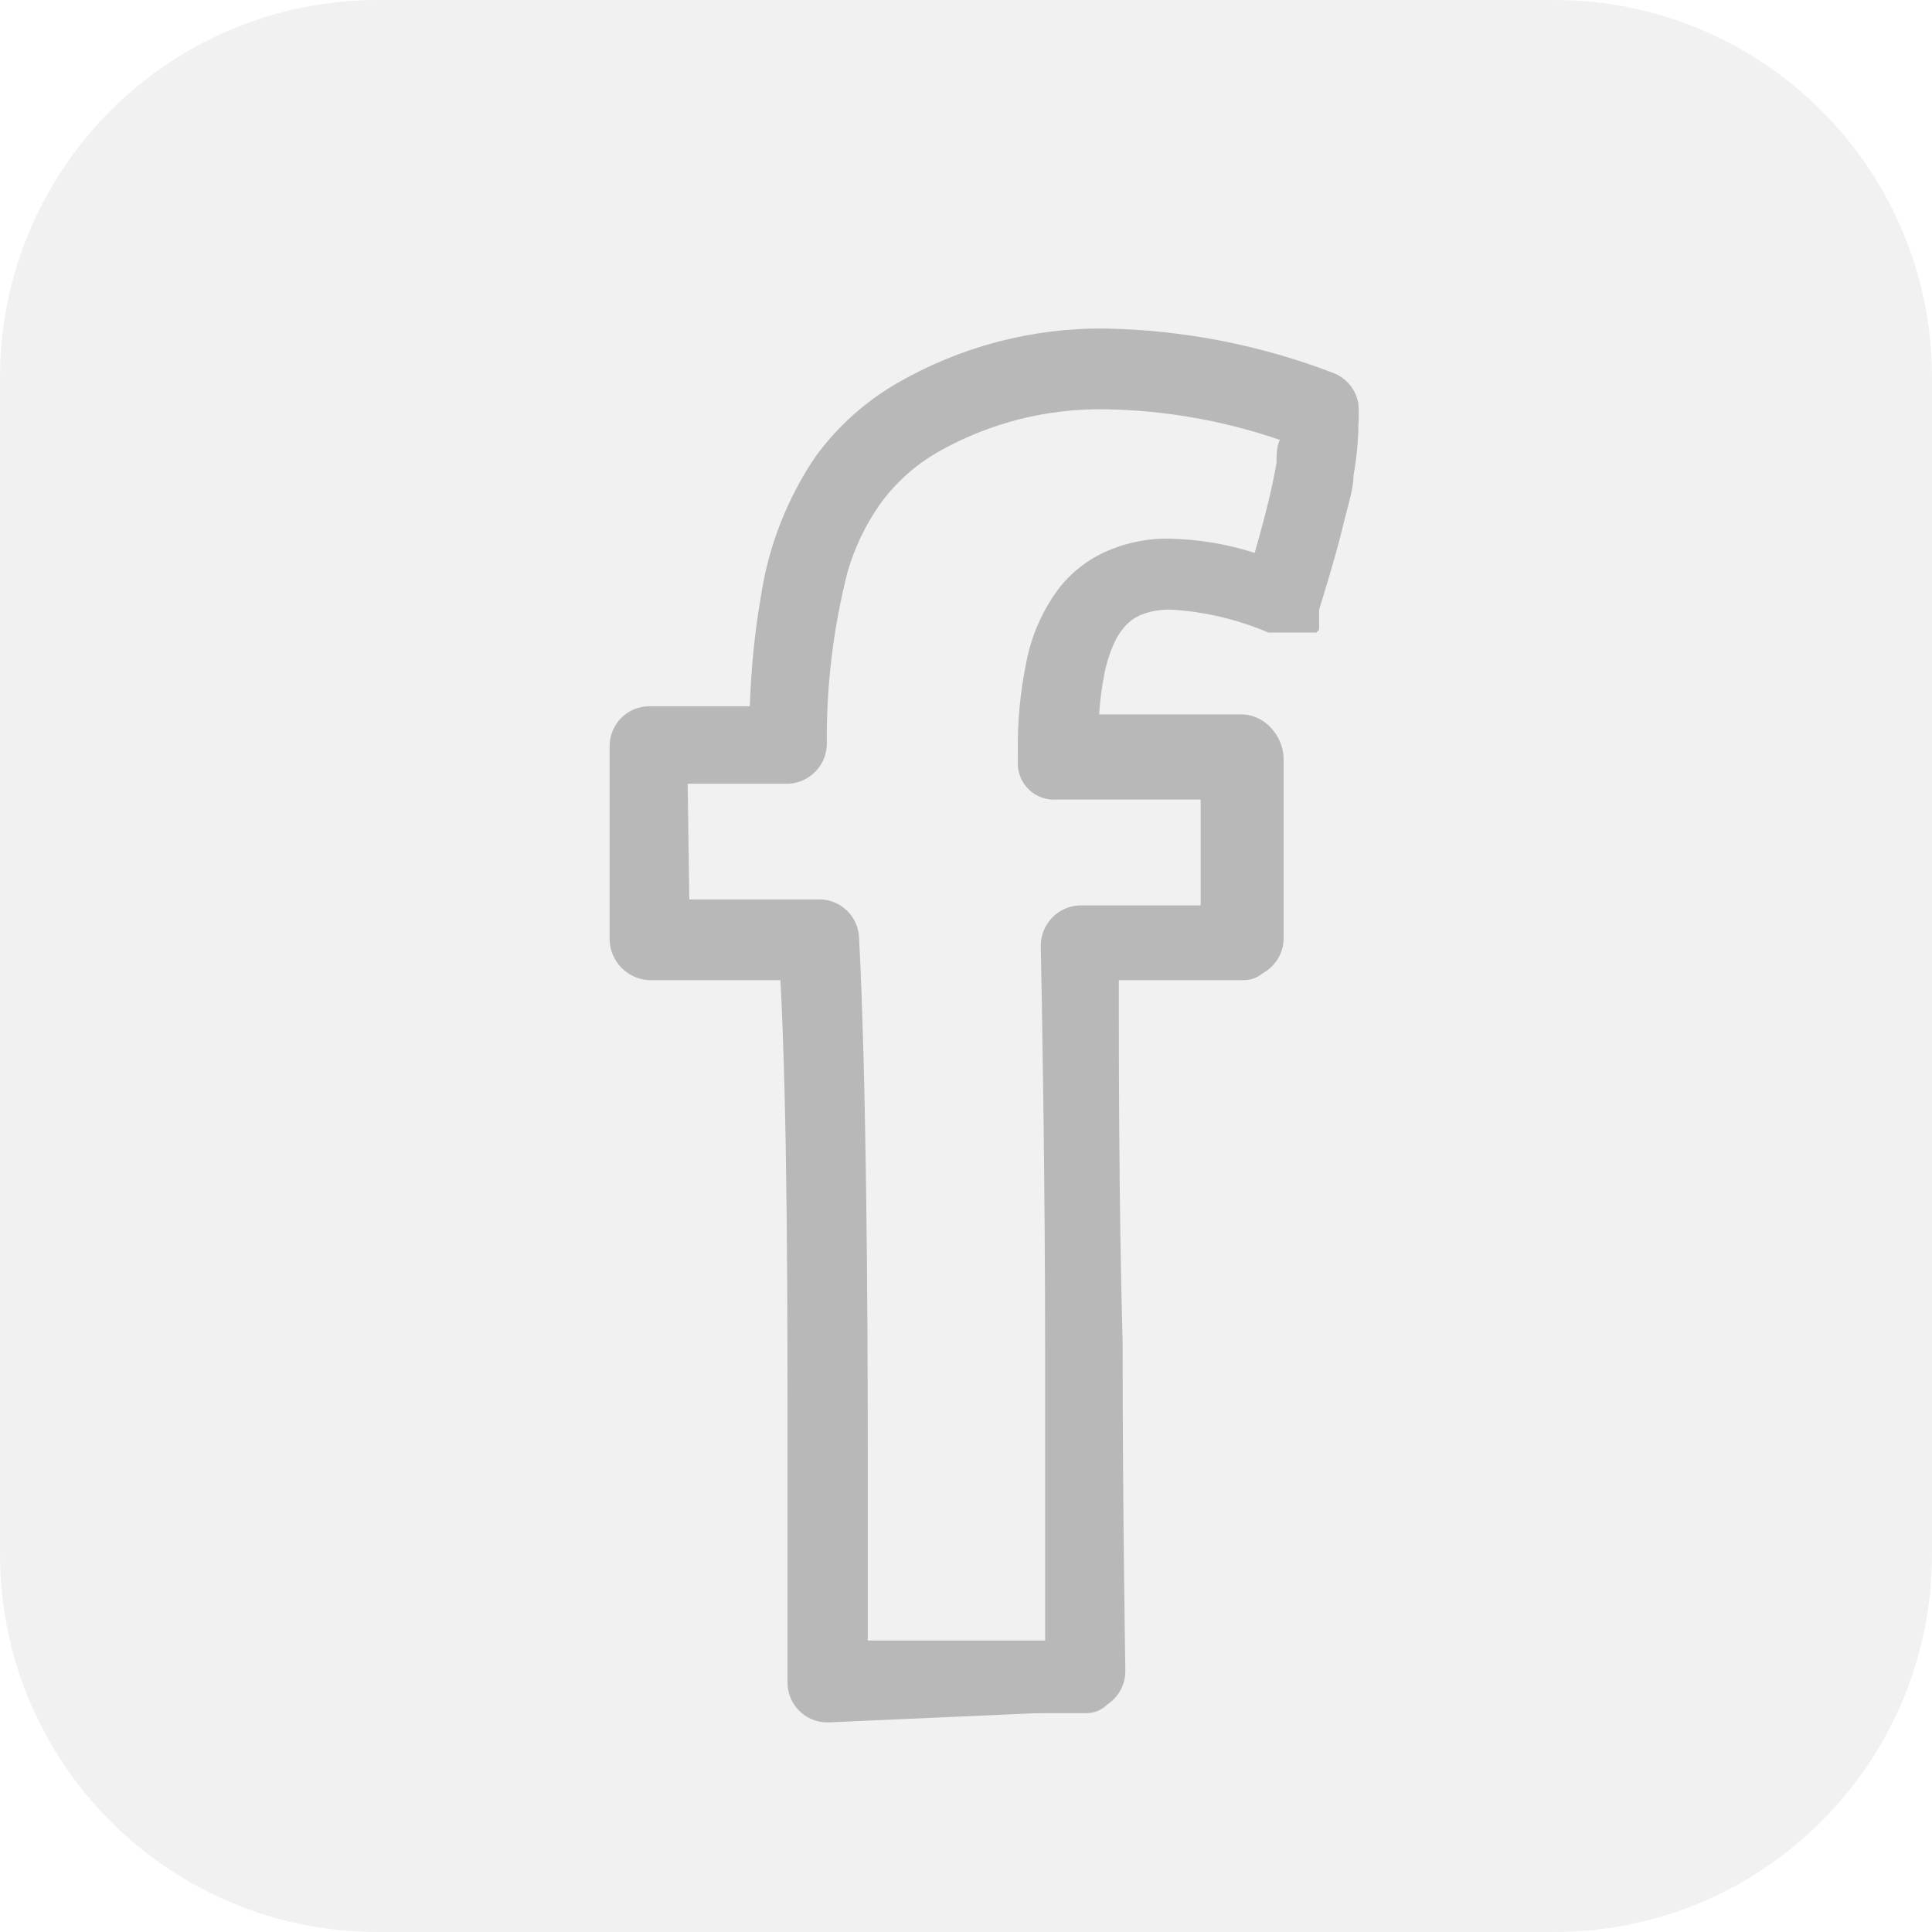
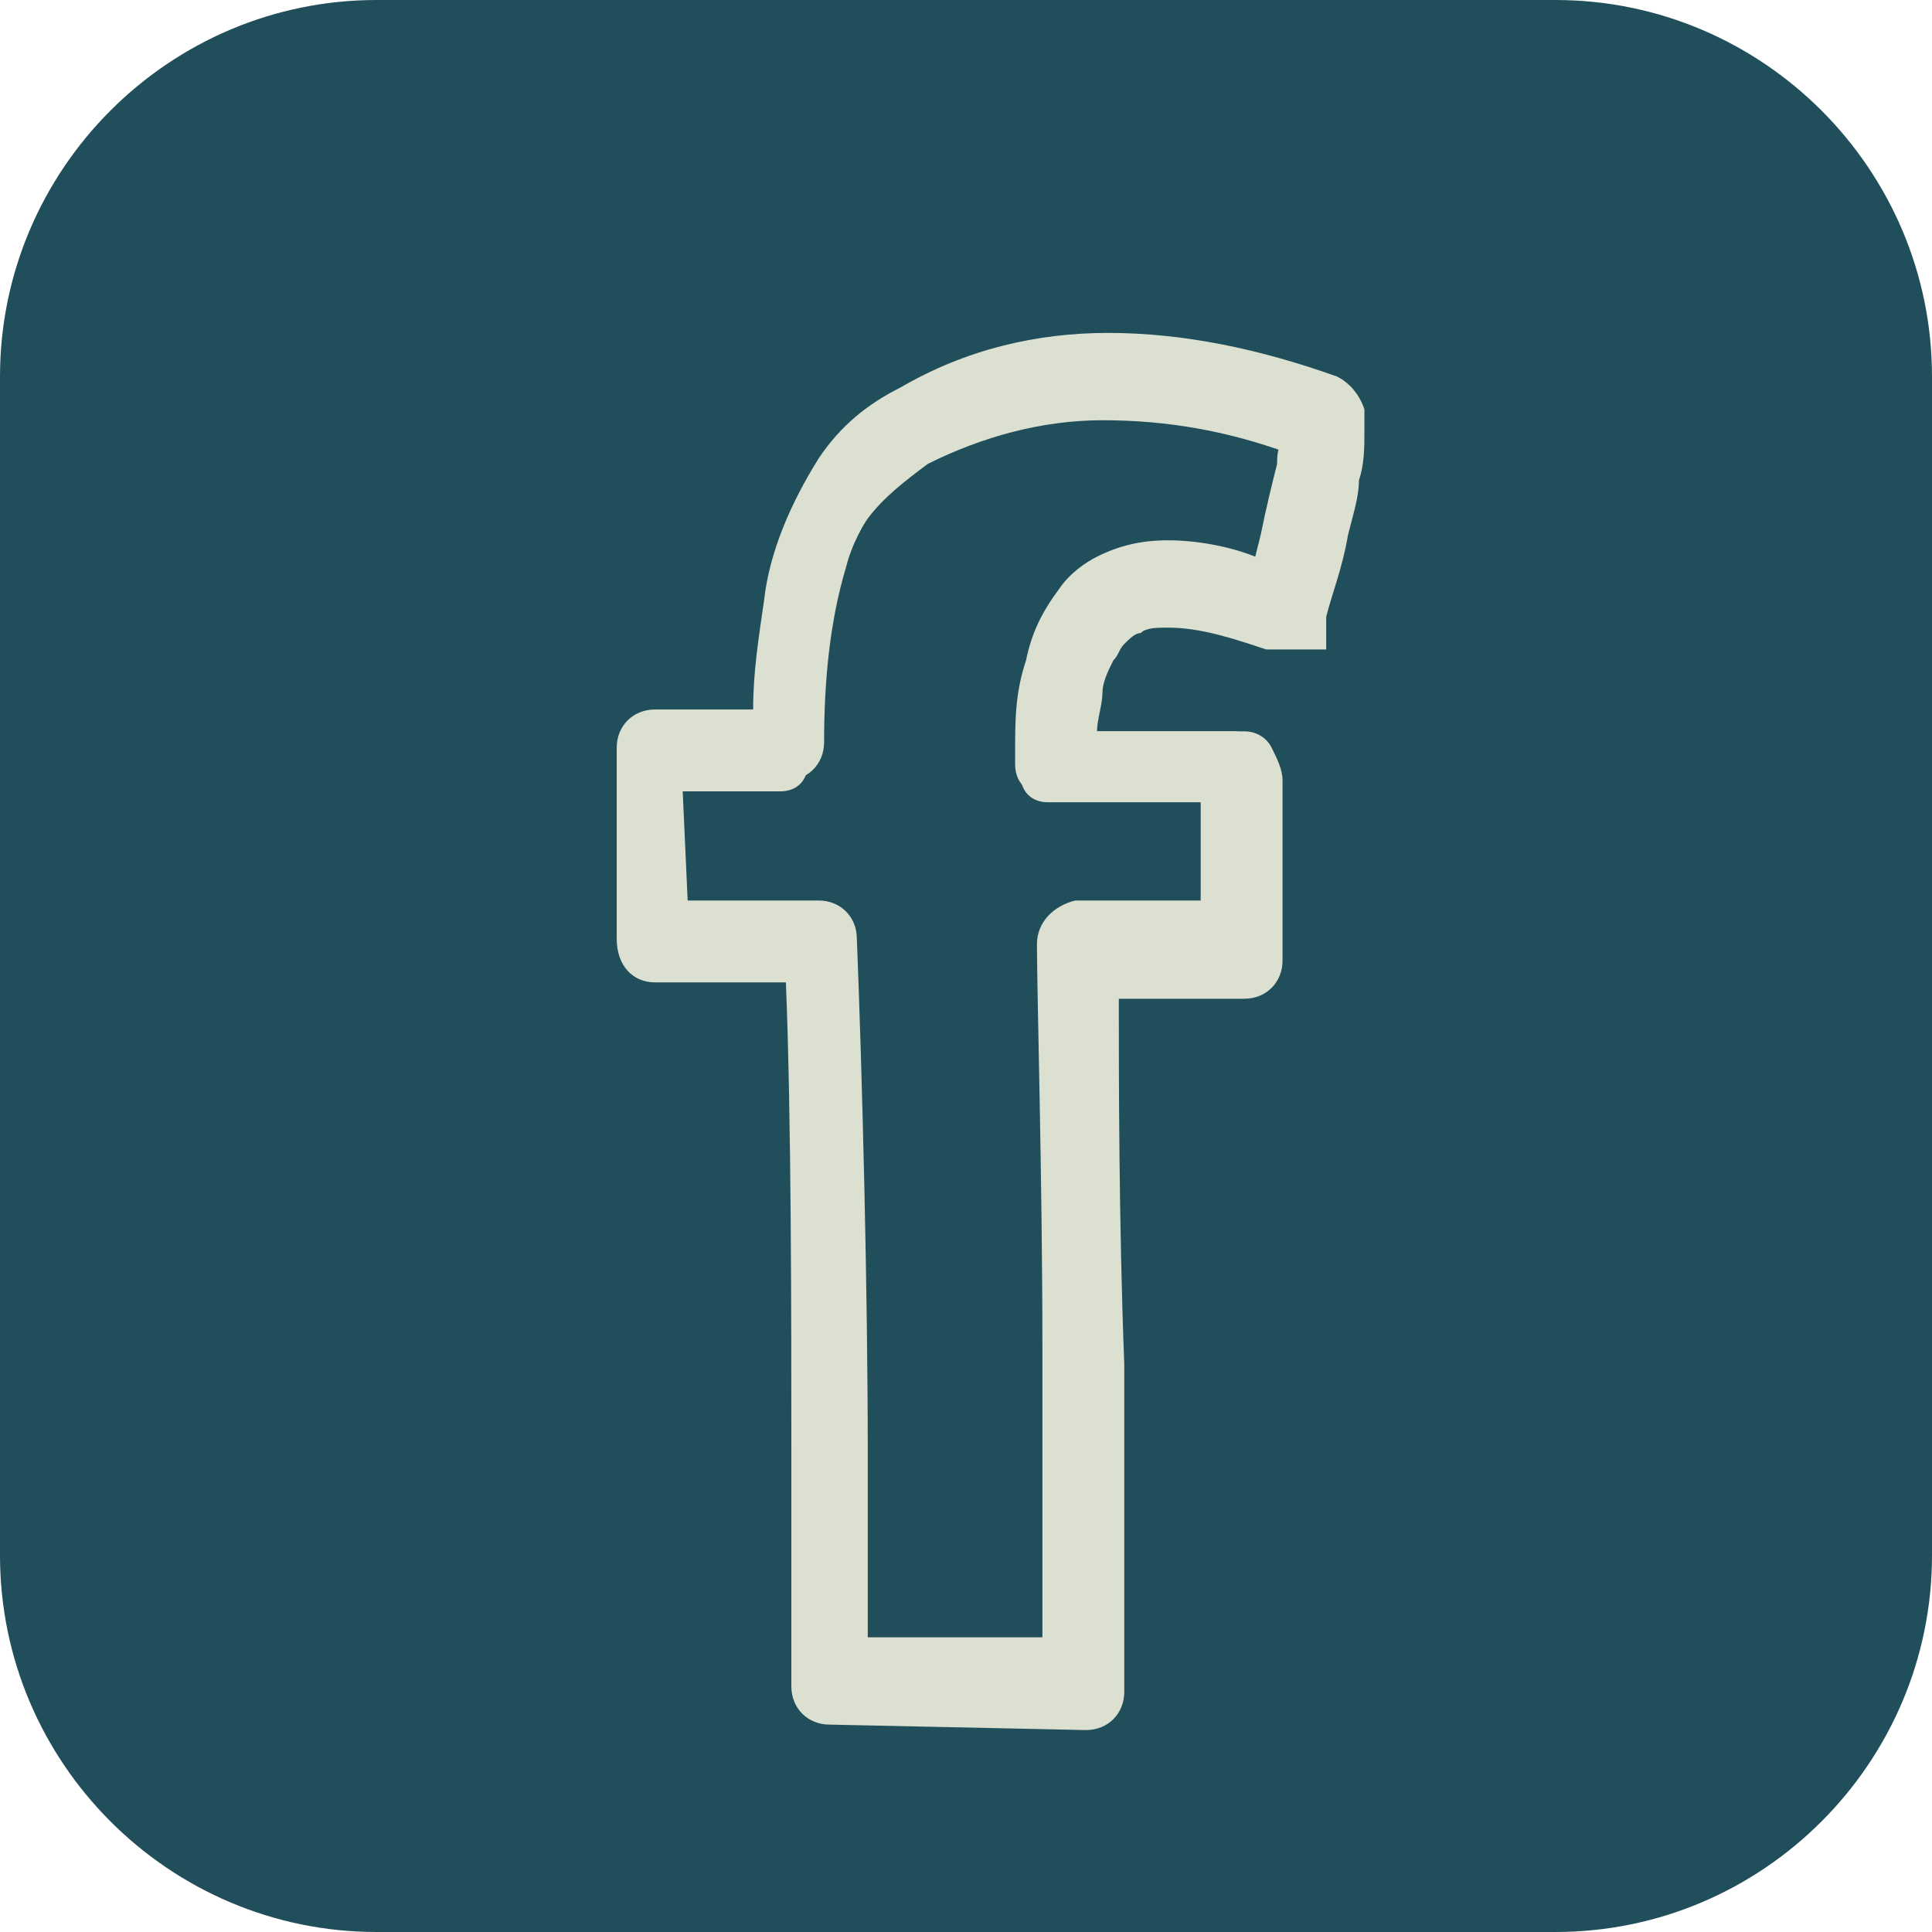
- <svg xmlns="http://www.w3.org/2000/svg" id="Layer_1" data-name="Layer 1" viewBox="0 0 35.4 35.4">
-   <defs>
-     <style>.cls-1{fill:#f1f1f1;}.cls-2{fill:#b8b8b8;}</style>
-   </defs>
-   <rect class="cls-1" width="35.4" height="35.4" rx="6.92" ry="6.92" />
-   <path class="cls-2" d="M15.16,31.56a.73.73,0,0,1-.73-.74V29.64c0-.75,0-1.78,0-3,0-2.61,0-6.21-.13-8.68H11.9a.76.76,0,0,1-.73-.75l0-3.53a.73.73,0,0,1,.73-.74h1.84a14.43,14.43,0,0,1,.2-2,6.22,6.22,0,0,1,1-2.57,4.85,4.85,0,0,1,1.5-1.35,7.45,7.45,0,0,1,3.81-1,12.26,12.26,0,0,1,4.17.81.73.73,0,0,1,.47.57,2.54,2.54,0,0,1,0,.39,5.45,5.45,0,0,1-.09.92c0,.28-.12.6-.21,1-.14.56-.31,1.1-.42,1.46l0,.14v0l0,.05,0,.07,0,.06,0,.05-.05.05-.05,0-.06,0-.06,0-.07,0-.06,0H23.4l-.08,0h-.08a5.36,5.36,0,0,0-1.78-.42,1.43,1.43,0,0,0-.54.09.83.83,0,0,0-.32.23,1.26,1.26,0,0,0-.18.28,2.6,2.6,0,0,0-.19.61,5.37,5.37,0,0,0-.09.71h2l.26,0,.2,0h.18a.75.75,0,0,1,.52.26.85.85,0,0,1,.22.57v3.27a.73.73,0,0,1-.73.73H20.5c0,1.4,0,4.12.07,6.69,0,3.13.05,6,.05,6a.73.73,0,0,1-.73.74ZM12.63,16.48c.79,0,1.78,0,2.41,0a.73.73,0,0,1,.7.69c.13,2.47.16,6.5.16,9.45,0,1.46,0,2.7,0,3.44l3.25,0,0-5.31c0-3.13-.06-6.5-.08-7.41a.74.74,0,0,1,.7-.75c.58,0,1.1,0,1.54,0l.53,0H22V14.65l-1,0-1.29,0h-.35a.66.66,0,0,1-.71-.64v-.2a7.62,7.62,0,0,1,.16-1.7,3.28,3.28,0,0,1,.6-1.34,2.28,2.28,0,0,1,.74-.61,2.74,2.74,0,0,1,1.28-.29,5.51,5.51,0,0,1,1.56.26l.1-.36c.14-.5.24-.94.3-1.29,0-.15,0-.29.06-.42a10.33,10.33,0,0,0-3.18-.56,6,6,0,0,0-3.08.78,3.4,3.4,0,0,0-1.06.95,4.17,4.17,0,0,0-.6,1.25,12.25,12.25,0,0,0-.38,3.17.74.74,0,0,1-.69.71c-.35,0-.84,0-1.55,0h-.31Z" />
-   <path class="cls-2" d="M24.71,7.51a.53.53,0,0,0-.34-.41,12.16,12.16,0,0,0-4.1-.8,7.28,7.28,0,0,0-3.71.95h0a4.66,4.66,0,0,0-1.44,1.3,6.06,6.06,0,0,0-1,2.49,14.76,14.76,0,0,0-.21,2.13h-2a.53.53,0,0,0-.54.53l0,3.53a.55.55,0,0,0,.53.55h.37c.52,0,1.49,0,2.24,0,.11,2.43.14,6.06.14,8.88,0,1.19,0,2.23,0,3,0,.37,0,.67,0,.87v.32a.53.53,0,0,0,.53.54l4.73,0a.53.53,0,0,0,.53-.54s0-2.91-.05-6c0-2.7-.05-5.56-.07-6.89h2.46a.53.53,0,0,0,.54-.53V14.07a.64.64,0,0,0-.16-.42.59.59,0,0,0-.38-.2h-.18c-.11,0-.27,0-.47,0-.59,0-1.49,0-2.2,0a6,6,0,0,1,.1-.94,2.78,2.78,0,0,1,.21-.66,1.45,1.45,0,0,1,.21-.33,1,1,0,0,1,.4-.29,1.59,1.59,0,0,1,.61-.1,5.4,5.4,0,0,1,1.85.43h.33l0,0,0,0,0,0,0,0,0,0,0,0,0,0,0,0,0,0,0,0v0c.11-.35.29-.95.45-1.57.08-.31.15-.64.21-.95a5.3,5.3,0,0,0,.09-.88A2.33,2.33,0,0,0,24.71,7.51Zm-4.46,2.87a2.09,2.09,0,0,0-.68.56A3.11,3.11,0,0,0,19,12.2a7.46,7.46,0,0,0-.16,1.66c0,.06,0,.13,0,.19a.47.47,0,0,0,.51.45c.76,0,2,0,2.75,0h.11v2.28c-.27,0-.62,0-1,0-.57,0-1.15,0-1.53,0a.54.54,0,0,0-.51.55c0,.91,0,4.28.08,7.41,0,1.57,0,3.08,0,4.2,0,.54,0,1,0,1.31l-3.65,0c0-.7,0-2,0-3.64,0-3,0-7-.16-9.44a.53.53,0,0,0-.51-.5c-.72,0-1.92,0-2.61,0V14.24h.51c.52,0,1.12,0,1.54,0a.53.53,0,0,0,.5-.52,12.35,12.35,0,0,1,.39-3.22A4.39,4.39,0,0,1,16,9.17a3.59,3.59,0,0,1,1.12-1h0a6.22,6.22,0,0,1,3.18-.8,10.79,10.79,0,0,1,3.4.62,4.9,4.9,0,0,1-.07.59c-.07.41-.19.88-.31,1.31l-.16.55a5.6,5.6,0,0,0-1.69-.31A2.54,2.54,0,0,0,20.26,10.38Z" />
+ <svg xmlns="http://www.w3.org/2000/svg" version="1.1" id="Layer_1" x="0px" y="0px" viewBox="0 0 35.4 35.4" style="enable-background:new 0 0 35.4 35.4;" xml:space="preserve">
+   <style type="text/css">
+ 	.st0{fill:#214E5B;}
+ 	.st1{fill:#DCE0D1;}
+ </style>
+   <path class="st0" d="M6.9,0h21.6c3.8,0,6.9,3.1,6.9,6.9v21.6c0,3.8-3.1,6.9-6.9,6.9H6.9c-3.8,0-6.9-3.1-6.9-6.9V6.9  C0,3.1,3.1,0,6.9,0z" />
+   <path class="st1" d="M15.2,31.6c-0.4,0-0.7-0.3-0.7-0.7c0,0,0,0,0,0v-1.2c0-0.8,0-1.8,0-3c0-2.6,0-6.2-0.1-8.7h-2.4  c-0.4,0-0.7-0.3-0.7-0.8v-3.5c0-0.4,0.3-0.7,0.7-0.7c0,0,0,0,0,0h1.8c0-0.7,0.1-1.3,0.2-2c0.1-0.9,0.5-1.8,1-2.6  c0.4-0.6,0.9-1,1.5-1.3c1.2-0.7,2.5-1,3.8-1c1.4,0,2.8,0.3,4.2,0.8c0.2,0.1,0.4,0.3,0.5,0.6c0,0.1,0,0.3,0,0.4c0,0.3,0,0.6-0.1,0.9  c0,0.3-0.1,0.6-0.2,1c-0.1,0.6-0.3,1.1-0.4,1.5v0.1l0,0v0.1v0.1v0.1v0.1l0,0.1h0H24H24h-0.1h-0.1h-0.4h-0.1h-0.1  c-0.6-0.2-1.2-0.4-1.8-0.4c-0.2,0-0.4,0-0.5,0.1c-0.1,0-0.2,0.1-0.3,0.2c-0.1,0.1-0.1,0.2-0.2,0.3c-0.1,0.2-0.2,0.4-0.2,0.6  c0,0.2-0.1,0.5-0.1,0.7h2h0.3h0.2h0.2c0.2,0,0.4,0.1,0.5,0.3c0.1,0.2,0.2,0.4,0.2,0.6v3.3c0,0.4-0.3,0.7-0.7,0.7h-2.3  c0,1.4,0,4.1,0.1,6.7c0,3.1,0,6,0,6c0,0.4-0.3,0.7-0.7,0.7c0,0,0,0,0,0L15.2,31.6z M12.6,16.5c0.8,0,1.8,0,2.4,0  c0.4,0,0.7,0.3,0.7,0.7c0.1,2.5,0.2,6.5,0.2,9.4c0,1.5,0,2.7,0,3.4h3.2v-5.3c0-3.1-0.1-6.5-0.1-7.4c0-0.4,0.3-0.7,0.7-0.8  c0.6,0,1.1,0,1.5,0h0.5H22v-1.9h-1h-1.3h-0.4c-0.4,0-0.7-0.2-0.7-0.6c0,0,0,0,0,0v-0.2c0-0.6,0-1.1,0.2-1.7c0.1-0.5,0.3-0.9,0.6-1.3  c0.2-0.3,0.5-0.5,0.7-0.6c0.4-0.2,0.8-0.3,1.3-0.3c0.5,0,1.1,0.1,1.6,0.3l0.1-0.4c0.1-0.5,0.2-0.9,0.3-1.3c0-0.1,0-0.3,0.1-0.4  c-1-0.4-2.1-0.5-3.2-0.6c-1.1,0-2.1,0.2-3.1,0.8c-0.4,0.2-0.8,0.6-1.1,0.9c-0.3,0.4-0.5,0.8-0.6,1.2c-0.3,1-0.4,2.1-0.4,3.2  c0,0.4-0.3,0.7-0.7,0.7c-0.4,0-0.8,0-1.6,0h-0.3L12.6,16.5z" />
+   <path class="st1" d="M24.7,7.5c0-0.2-0.2-0.3-0.3-0.4c-1.3-0.5-2.7-0.8-4.1-0.8c-1.3,0-2.6,0.3-3.7,0.9l0,0C16,7.6,15.5,8,15.1,8.6  c-0.5,0.7-0.9,1.6-1,2.5c-0.1,0.7-0.2,1.4-0.2,2.1h-2c-0.3,0-0.5,0.2-0.5,0.5c0,0,0,0,0,0v3.5c0,0.3,0.2,0.5,0.5,0.5h0.4  c0.5,0,1.5,0,2.2,0c0.1,2.4,0.1,6.1,0.1,8.9c0,1.2,0,2.2,0,3c0,0.4,0,0.7,0,0.9v0.3c0,0.3,0.2,0.5,0.5,0.5c0,0,0,0,0,0h4.7  c0.3,0,0.5-0.2,0.5-0.5c0,0,0,0,0,0c0,0,0-2.9,0-6c0-2.7,0-5.6-0.1-6.9h2.5c0.3,0,0.5-0.2,0.5-0.5c0,0,0,0,0,0v-3.4  c0-0.2-0.1-0.3-0.2-0.4c-0.1-0.1-0.2-0.2-0.4-0.2h-0.2c-0.1,0-0.3,0-0.5,0c-0.6,0-1.5,0-2.2,0c0-0.3,0-0.6,0.1-0.9  c0-0.2,0.1-0.4,0.2-0.7c0.1-0.1,0.1-0.2,0.2-0.3c0.1-0.1,0.2-0.2,0.4-0.3c0.2-0.1,0.4-0.1,0.6-0.1c0.6,0,1.3,0.2,1.9,0.4h0.3l0,0  l0,0l0,0l0,0l0,0l0,0l0,0l0,0l0,0l0,0l0,0c0.1-0.4,0.3-0.9,0.5-1.6c0.1-0.3,0.1-0.6,0.2-0.9c0.1-0.3,0.1-0.6,0.1-0.9  C24.5,8,24.6,7.7,24.7,7.5z M20.2,10.4c-0.3,0.1-0.5,0.3-0.7,0.6c-0.3,0.4-0.5,0.8-0.6,1.3c-0.1,0.5-0.2,1.1-0.2,1.7  c0,0.1,0,0.1,0,0.2c0,0.3,0.2,0.5,0.5,0.5c0,0,0,0,0,0c0.8,0,2,0,2.8,0h0.1v2.3c-0.3,0-0.6,0-1,0c-0.6,0-1.1,0-1.5,0  c-0.3,0-0.5,0.3-0.5,0.5c0,0.9,0,4.3,0.1,7.4c0,1.6,0,3.1,0,4.2c0,0.5,0,1,0,1.3h-3.6c0-0.7,0-2,0-3.6c0-3,0-7-0.2-9.4  c0-0.3-0.2-0.5-0.5-0.5c-0.7,0-1.9,0-2.6,0v-2.4h0.5c0.5,0,1.1,0,1.5,0c0.3,0,0.5-0.2,0.5-0.5c0-1.1,0.1-2.2,0.4-3.2  c0.2-0.5,0.4-0.9,0.7-1.3c0.3-0.4,0.7-0.7,1.1-1l0,0c1-0.5,2.1-0.8,3.2-0.8c1.2,0,2.3,0.2,3.4,0.6c0,0.2,0,0.4-0.1,0.6  c-0.1,0.4-0.2,0.9-0.3,1.3l-0.2,0.6c-0.5-0.2-1.1-0.3-1.7-0.3C21.1,10.1,20.6,10.2,20.2,10.4L20.2,10.4z" />
</svg>
